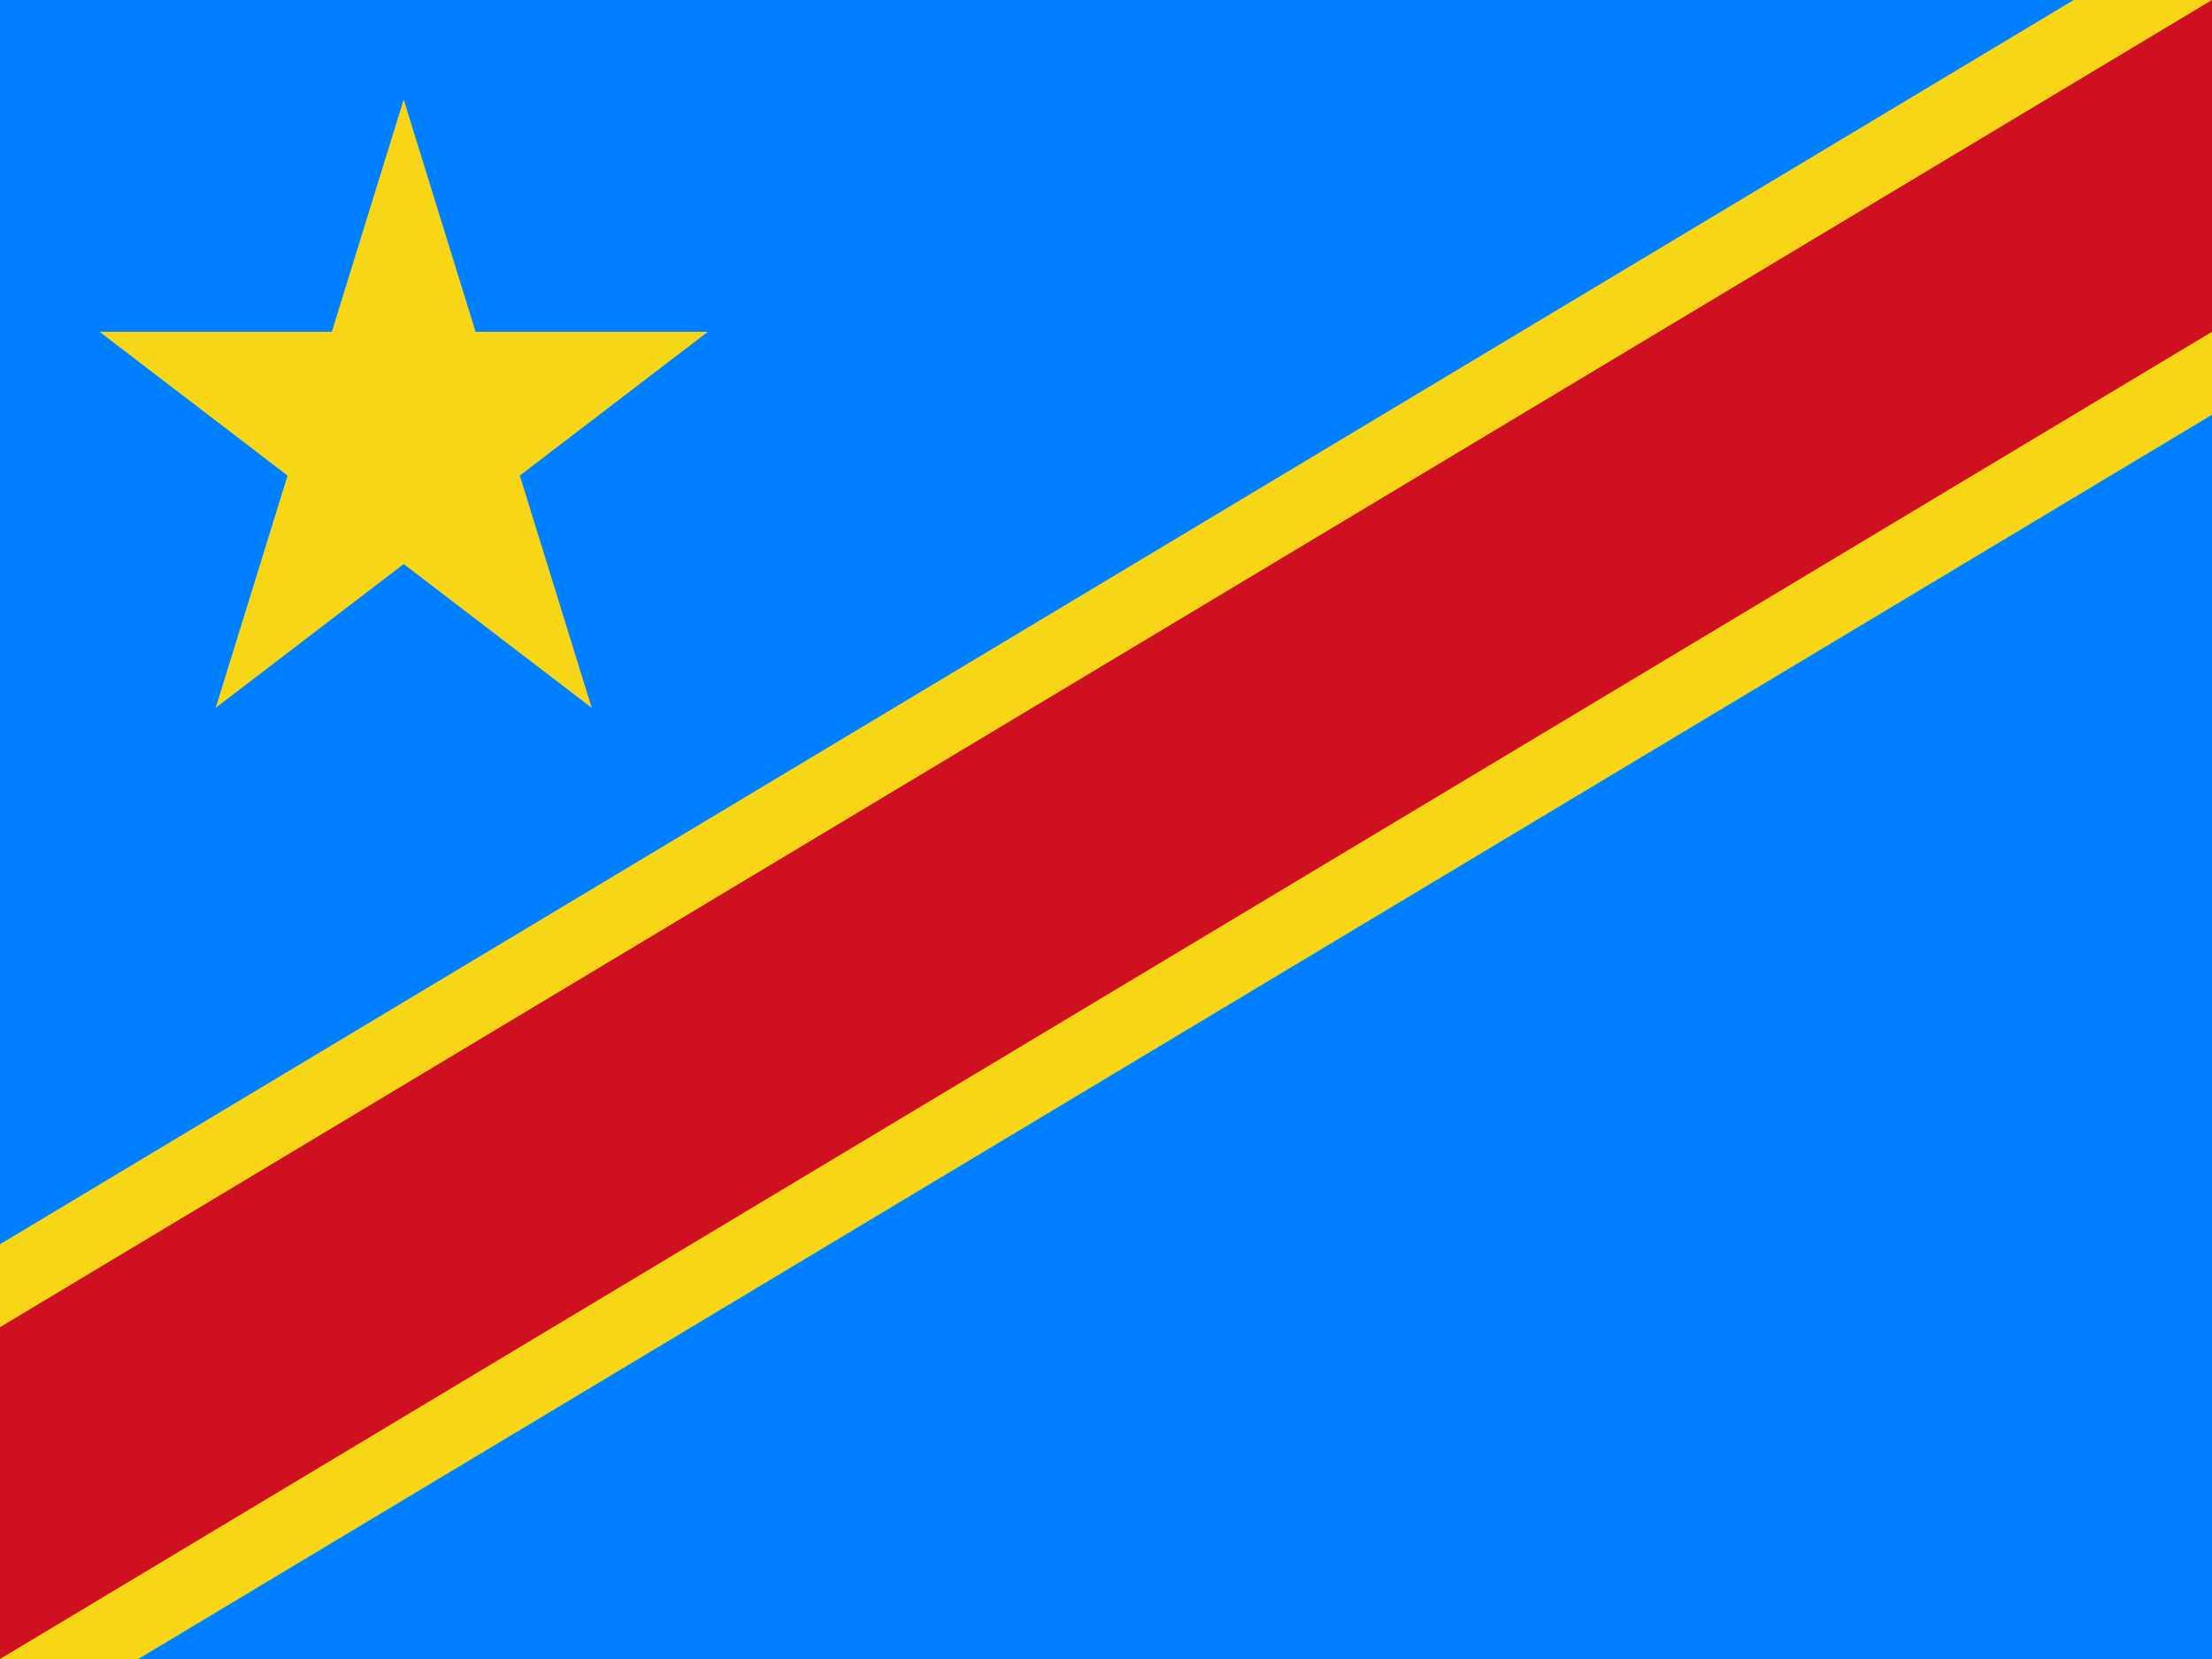
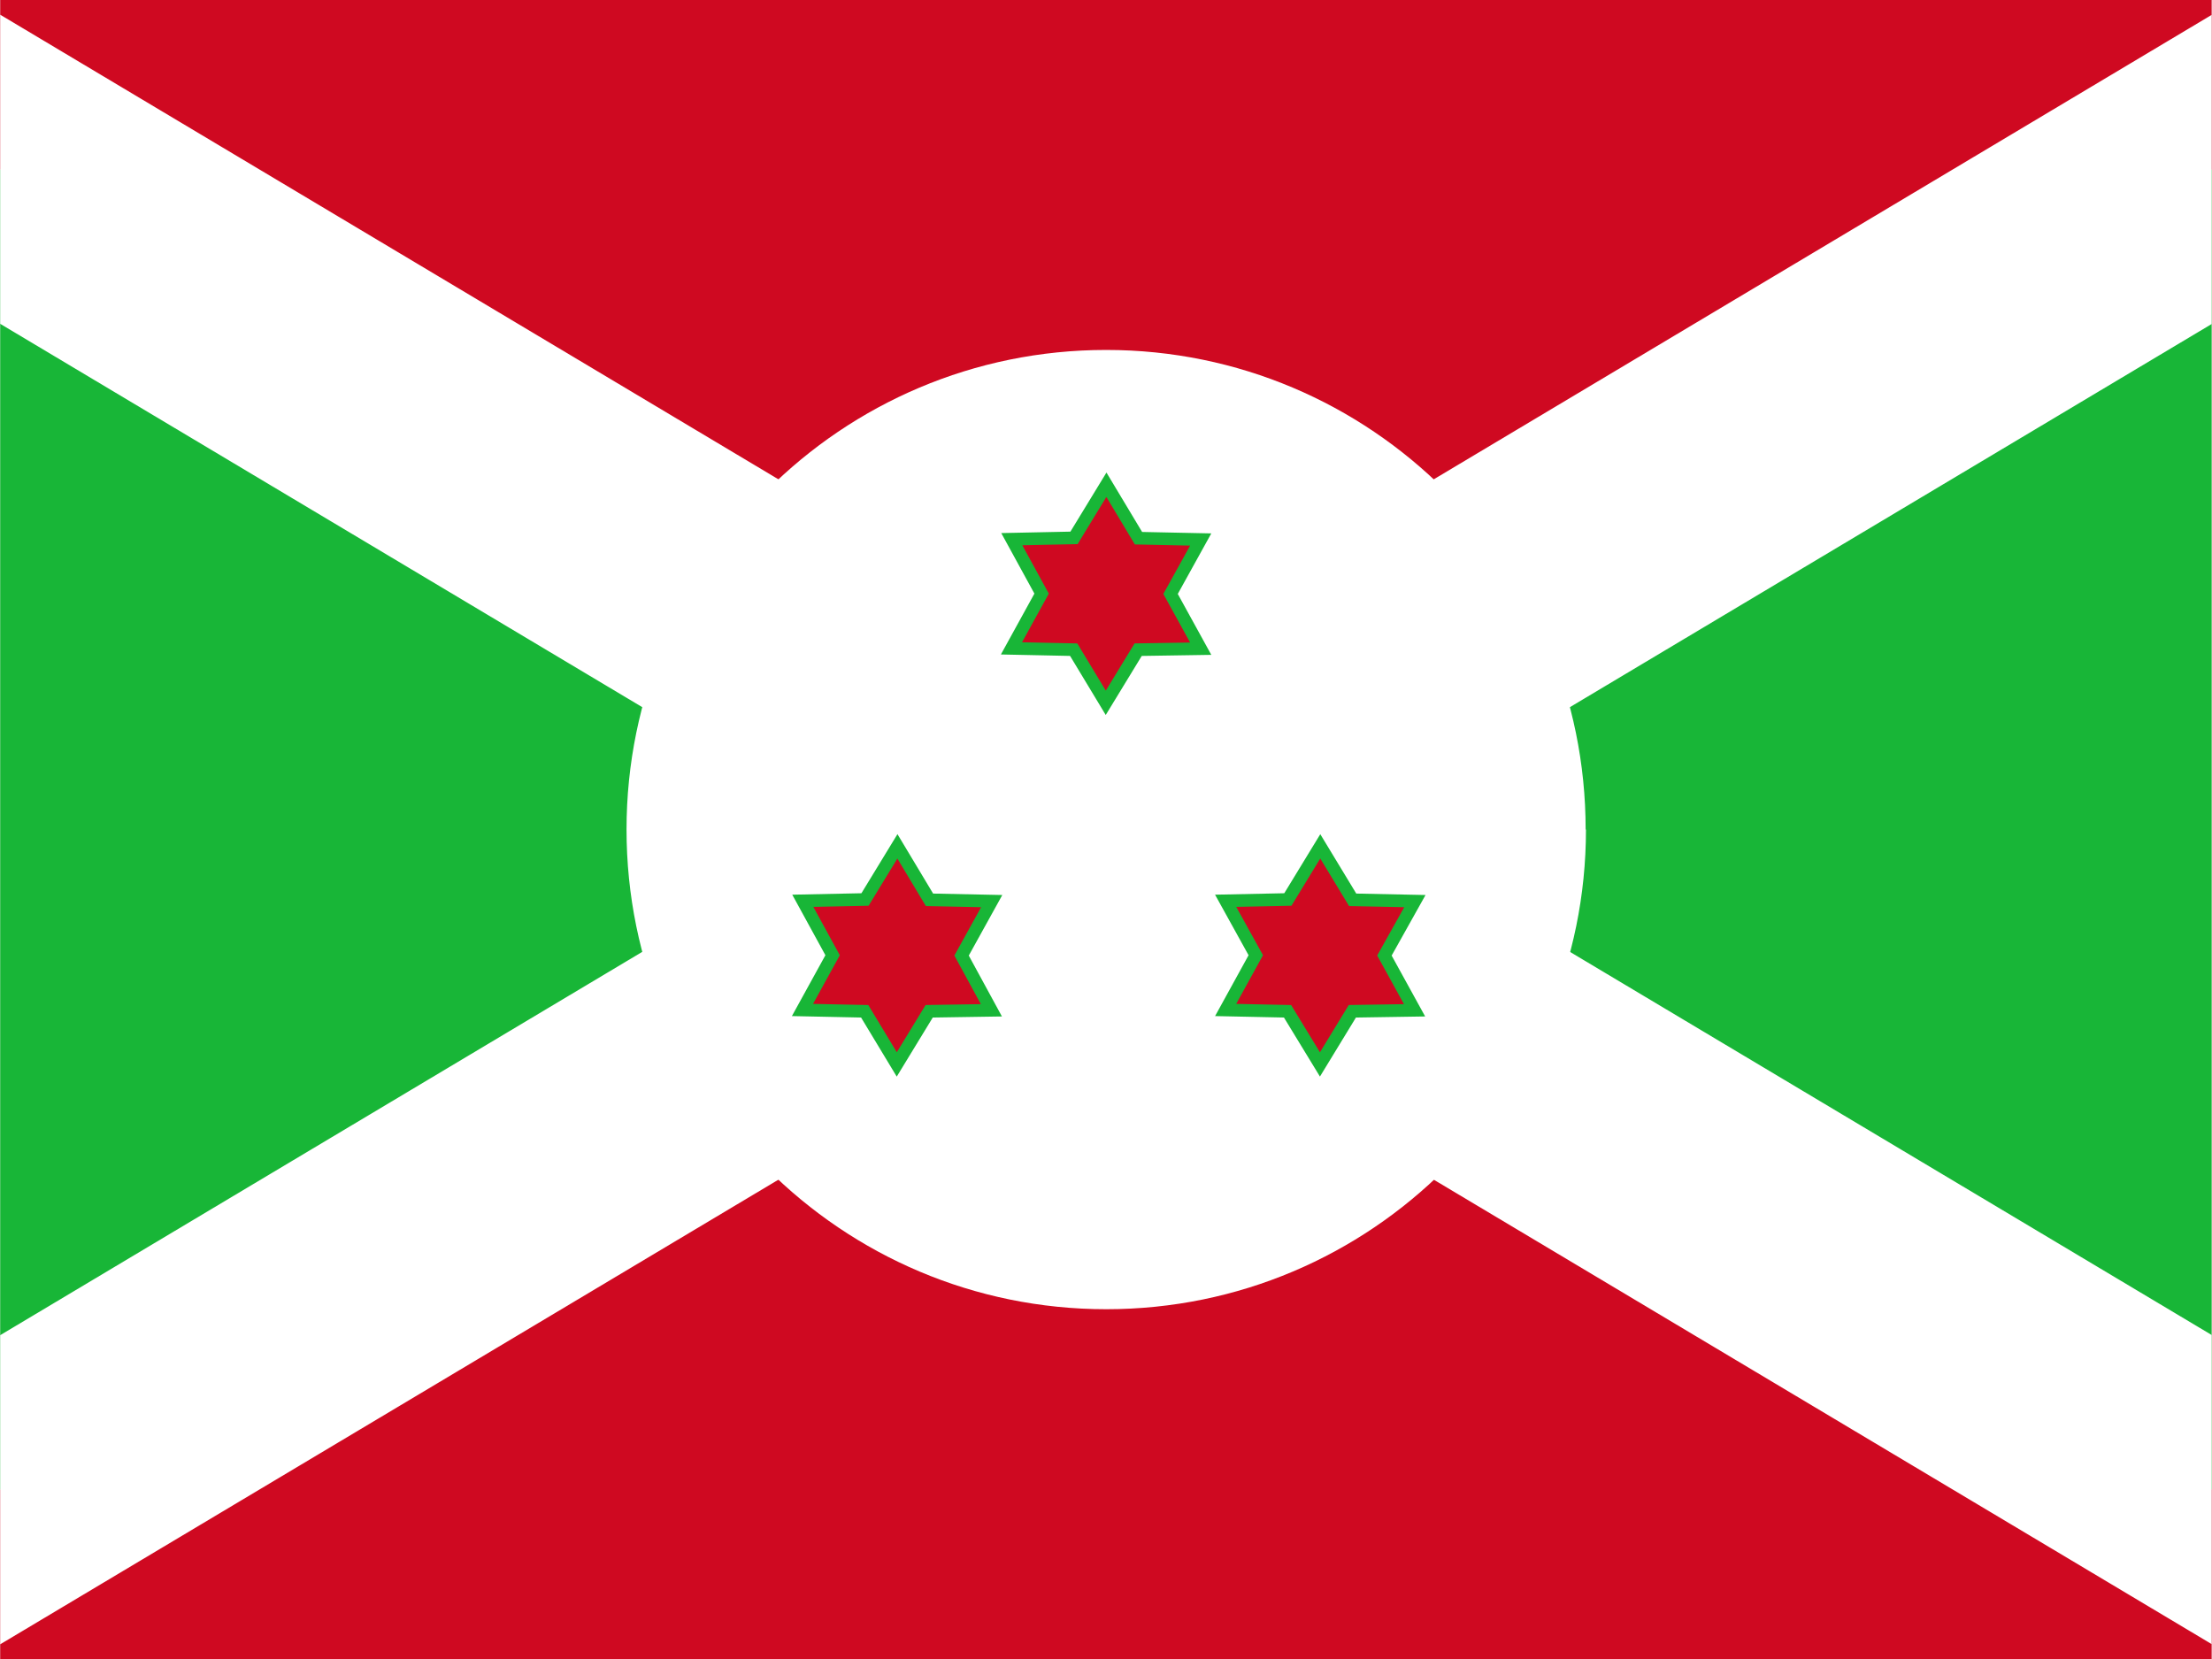
<svg xmlns="http://www.w3.org/2000/svg" id="f09_1" viewBox="0 0 640 480">
-   <path fill="#007fff" d="M0 0h640v480H0z" />
-   <path fill="#f7d618" d="M28.8 96H96l20.8-67.2L137.6 96h67.2l-54.4 41.6 20.8 67.2-54.4-41.6-54.4 41.6 20.8-67.2zM600 0 0 360v120h40l600-360V0z" />
-   <path fill="#ce1021" d="M640 0 0 384v96L640 96z" />
+   <defs>
+     <clipPath id="f09_2">
+       <path fill-opacity=".7" d="M-90.5 0H592v512H-90.5z" />
+     </clipPath>
+   </defs>
+   <g fill-rule="evenodd" clip-path="url(#f09_2)" transform="translate(84.9)scale(.9375)">
+     <path fill="#18b637" d="m-178 0 428.8 256L-178 512zm857.6 0L250.8 256l428.8 256z" />
+     <path fill="#cf0921" d="m-178 0 428.8 256L679.6 0zm0 512 428.8-256 428.8 256z" />
+     <path fill="#fff" d="M679.6 0h-79.9L-178 464.3V512h79.9L679.6 47.7z" />
+     <path fill="#fff" d="M398.9 256a148 148 0 1 1-296.1 0 148 148 0 0 1 296 0z" />
+     <path fill="#fff" d="M-178 0v47.7L599.7 512h79.9v-47.7L-98.1 0z" />
+     <path fill="#cf0921" stroke="#18b637" stroke-width="3.9" d="m280 200.2-19.3.3-10 16.4-9.9-16.4-19.2-.4 9.3-16.9-9.2-16.8 19.2-.4 10-16.4 9.9 16.5 19.2.4-9.3 16.8zm-64.6 111.6-19.2.3-10 16.4-9.9-16.4-19.2-.4 9.3-16.9-9.2-16.8 19.2-.4 10-16.4 9.9 16.5 19.2.4-9.3 16.8zm130.6 0-19.2.3-10 16.4-10-16.4-19.1-.4 9.3-16.9-9.3-16.8 19.2-.4 10-16.4 10 16.5 19.2.4-9.4 16.8z" />
+   </g>
</svg>
